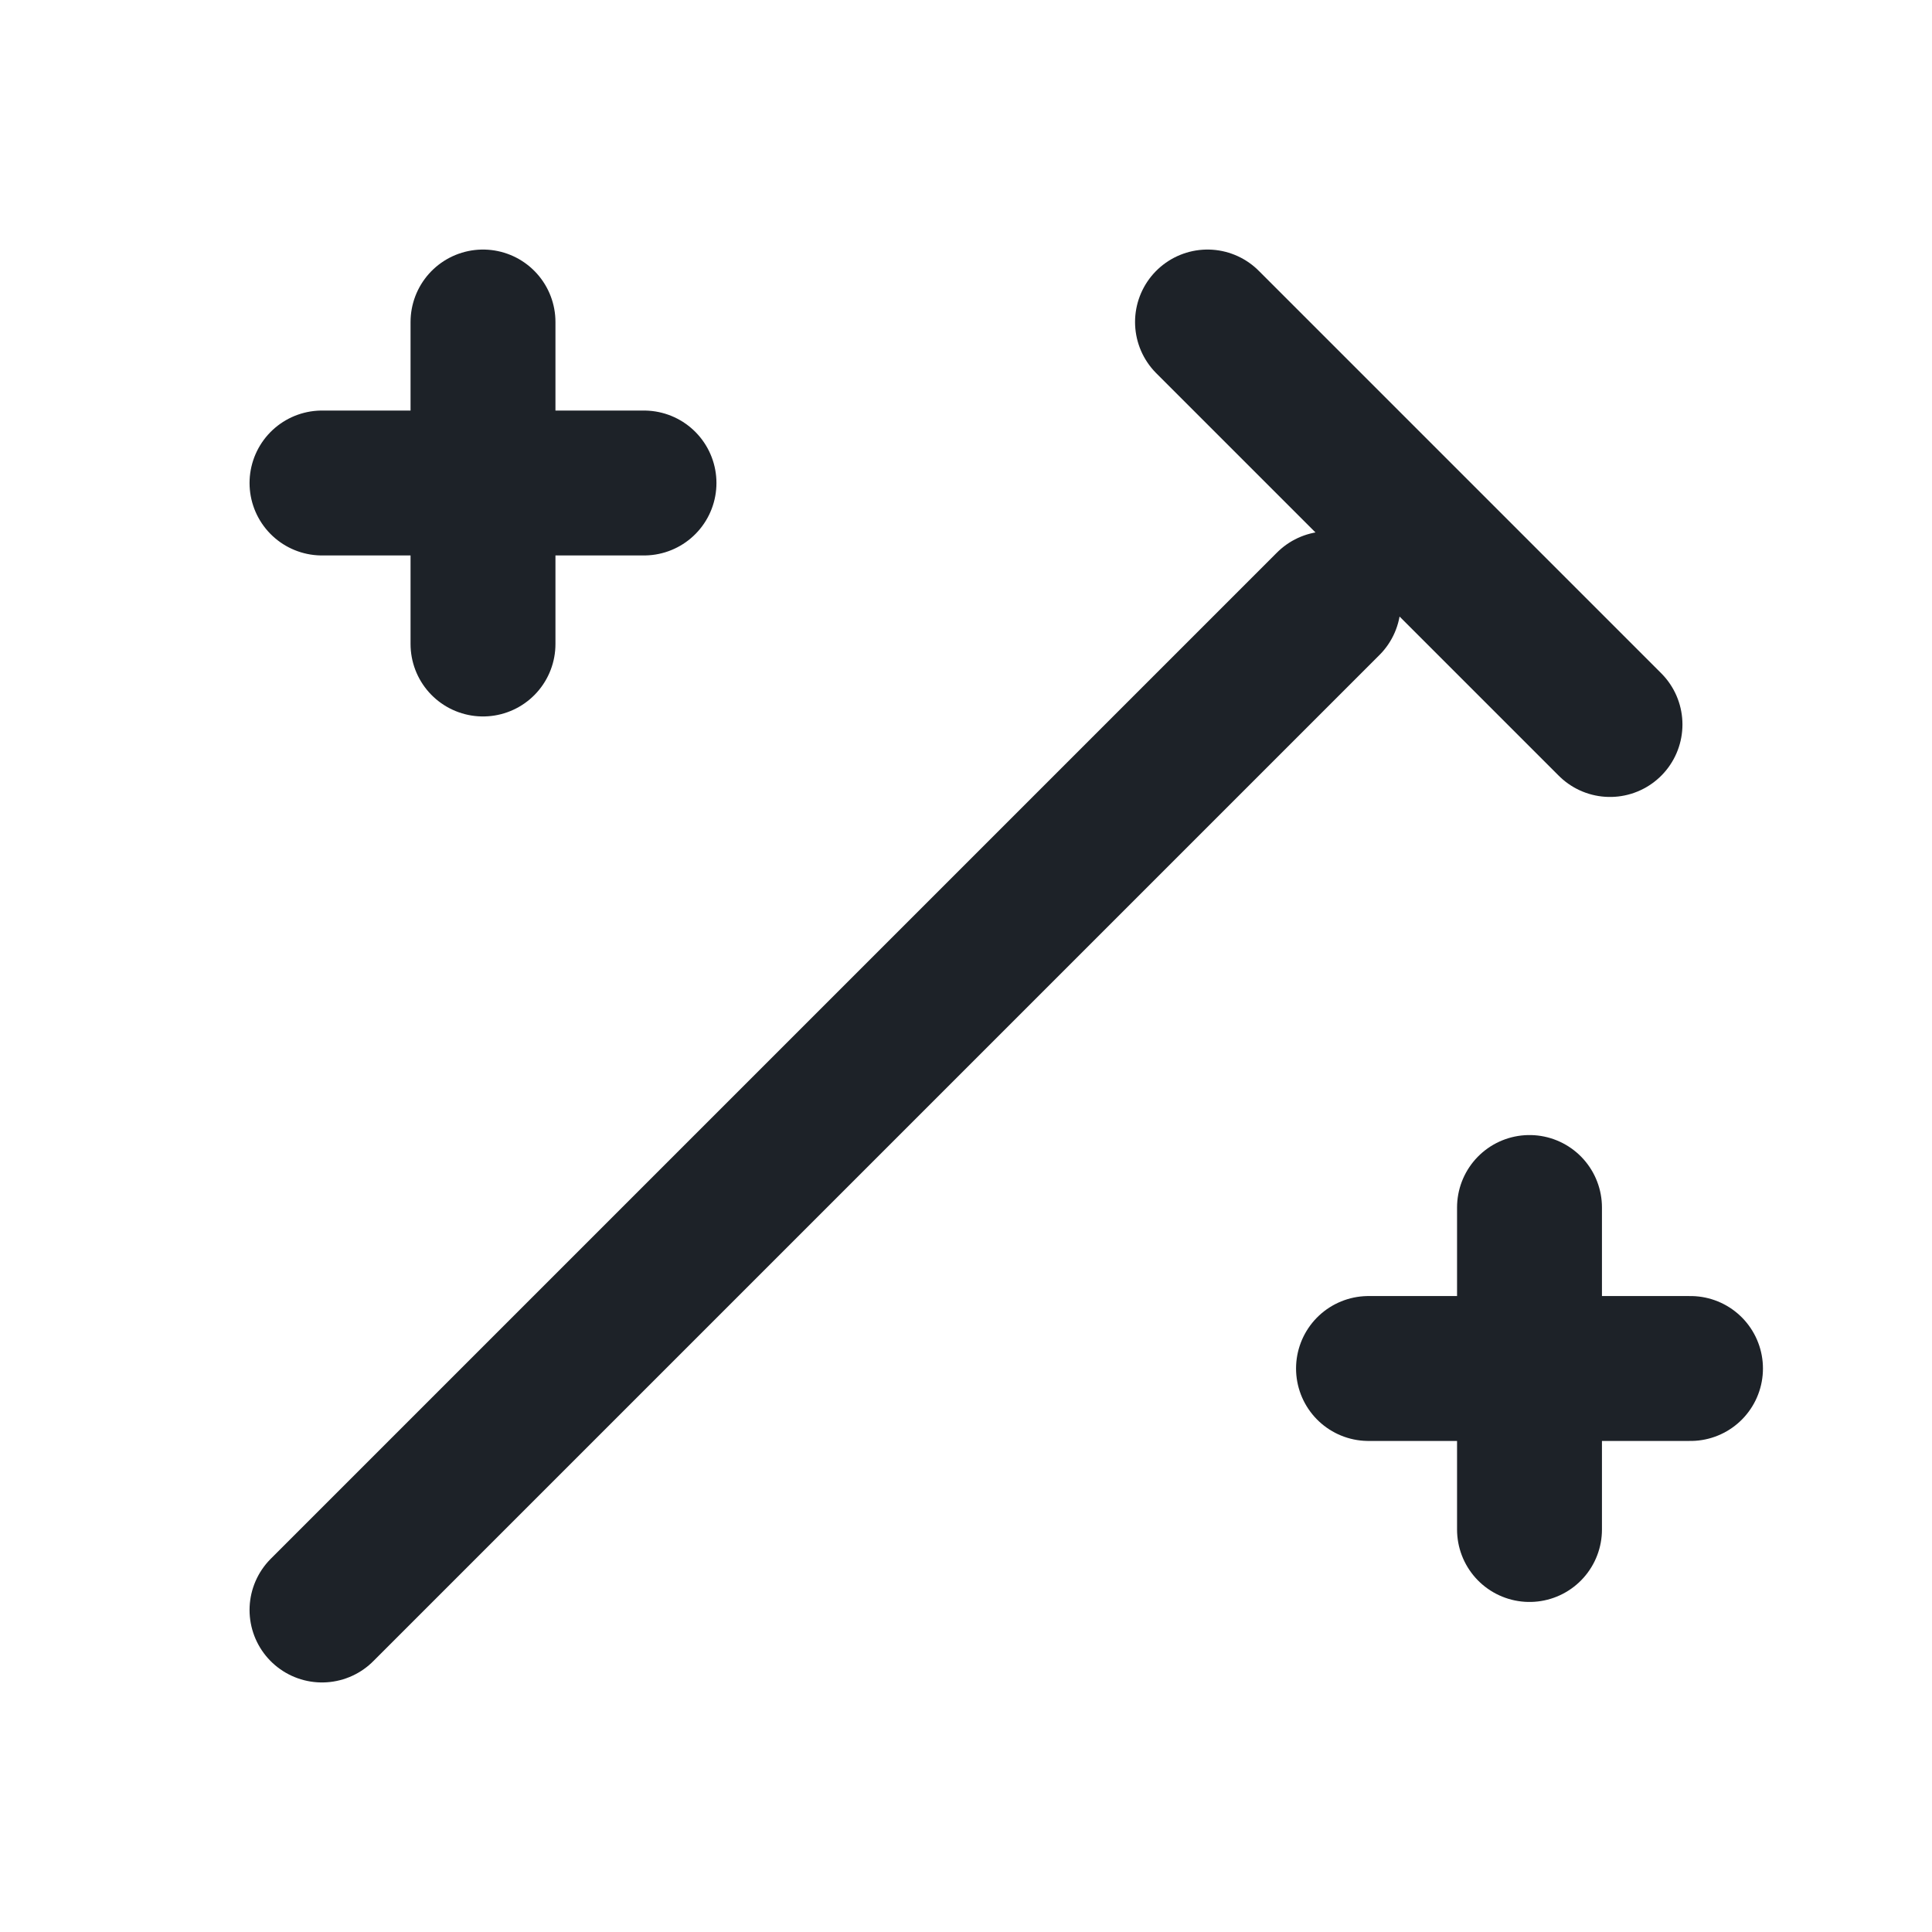
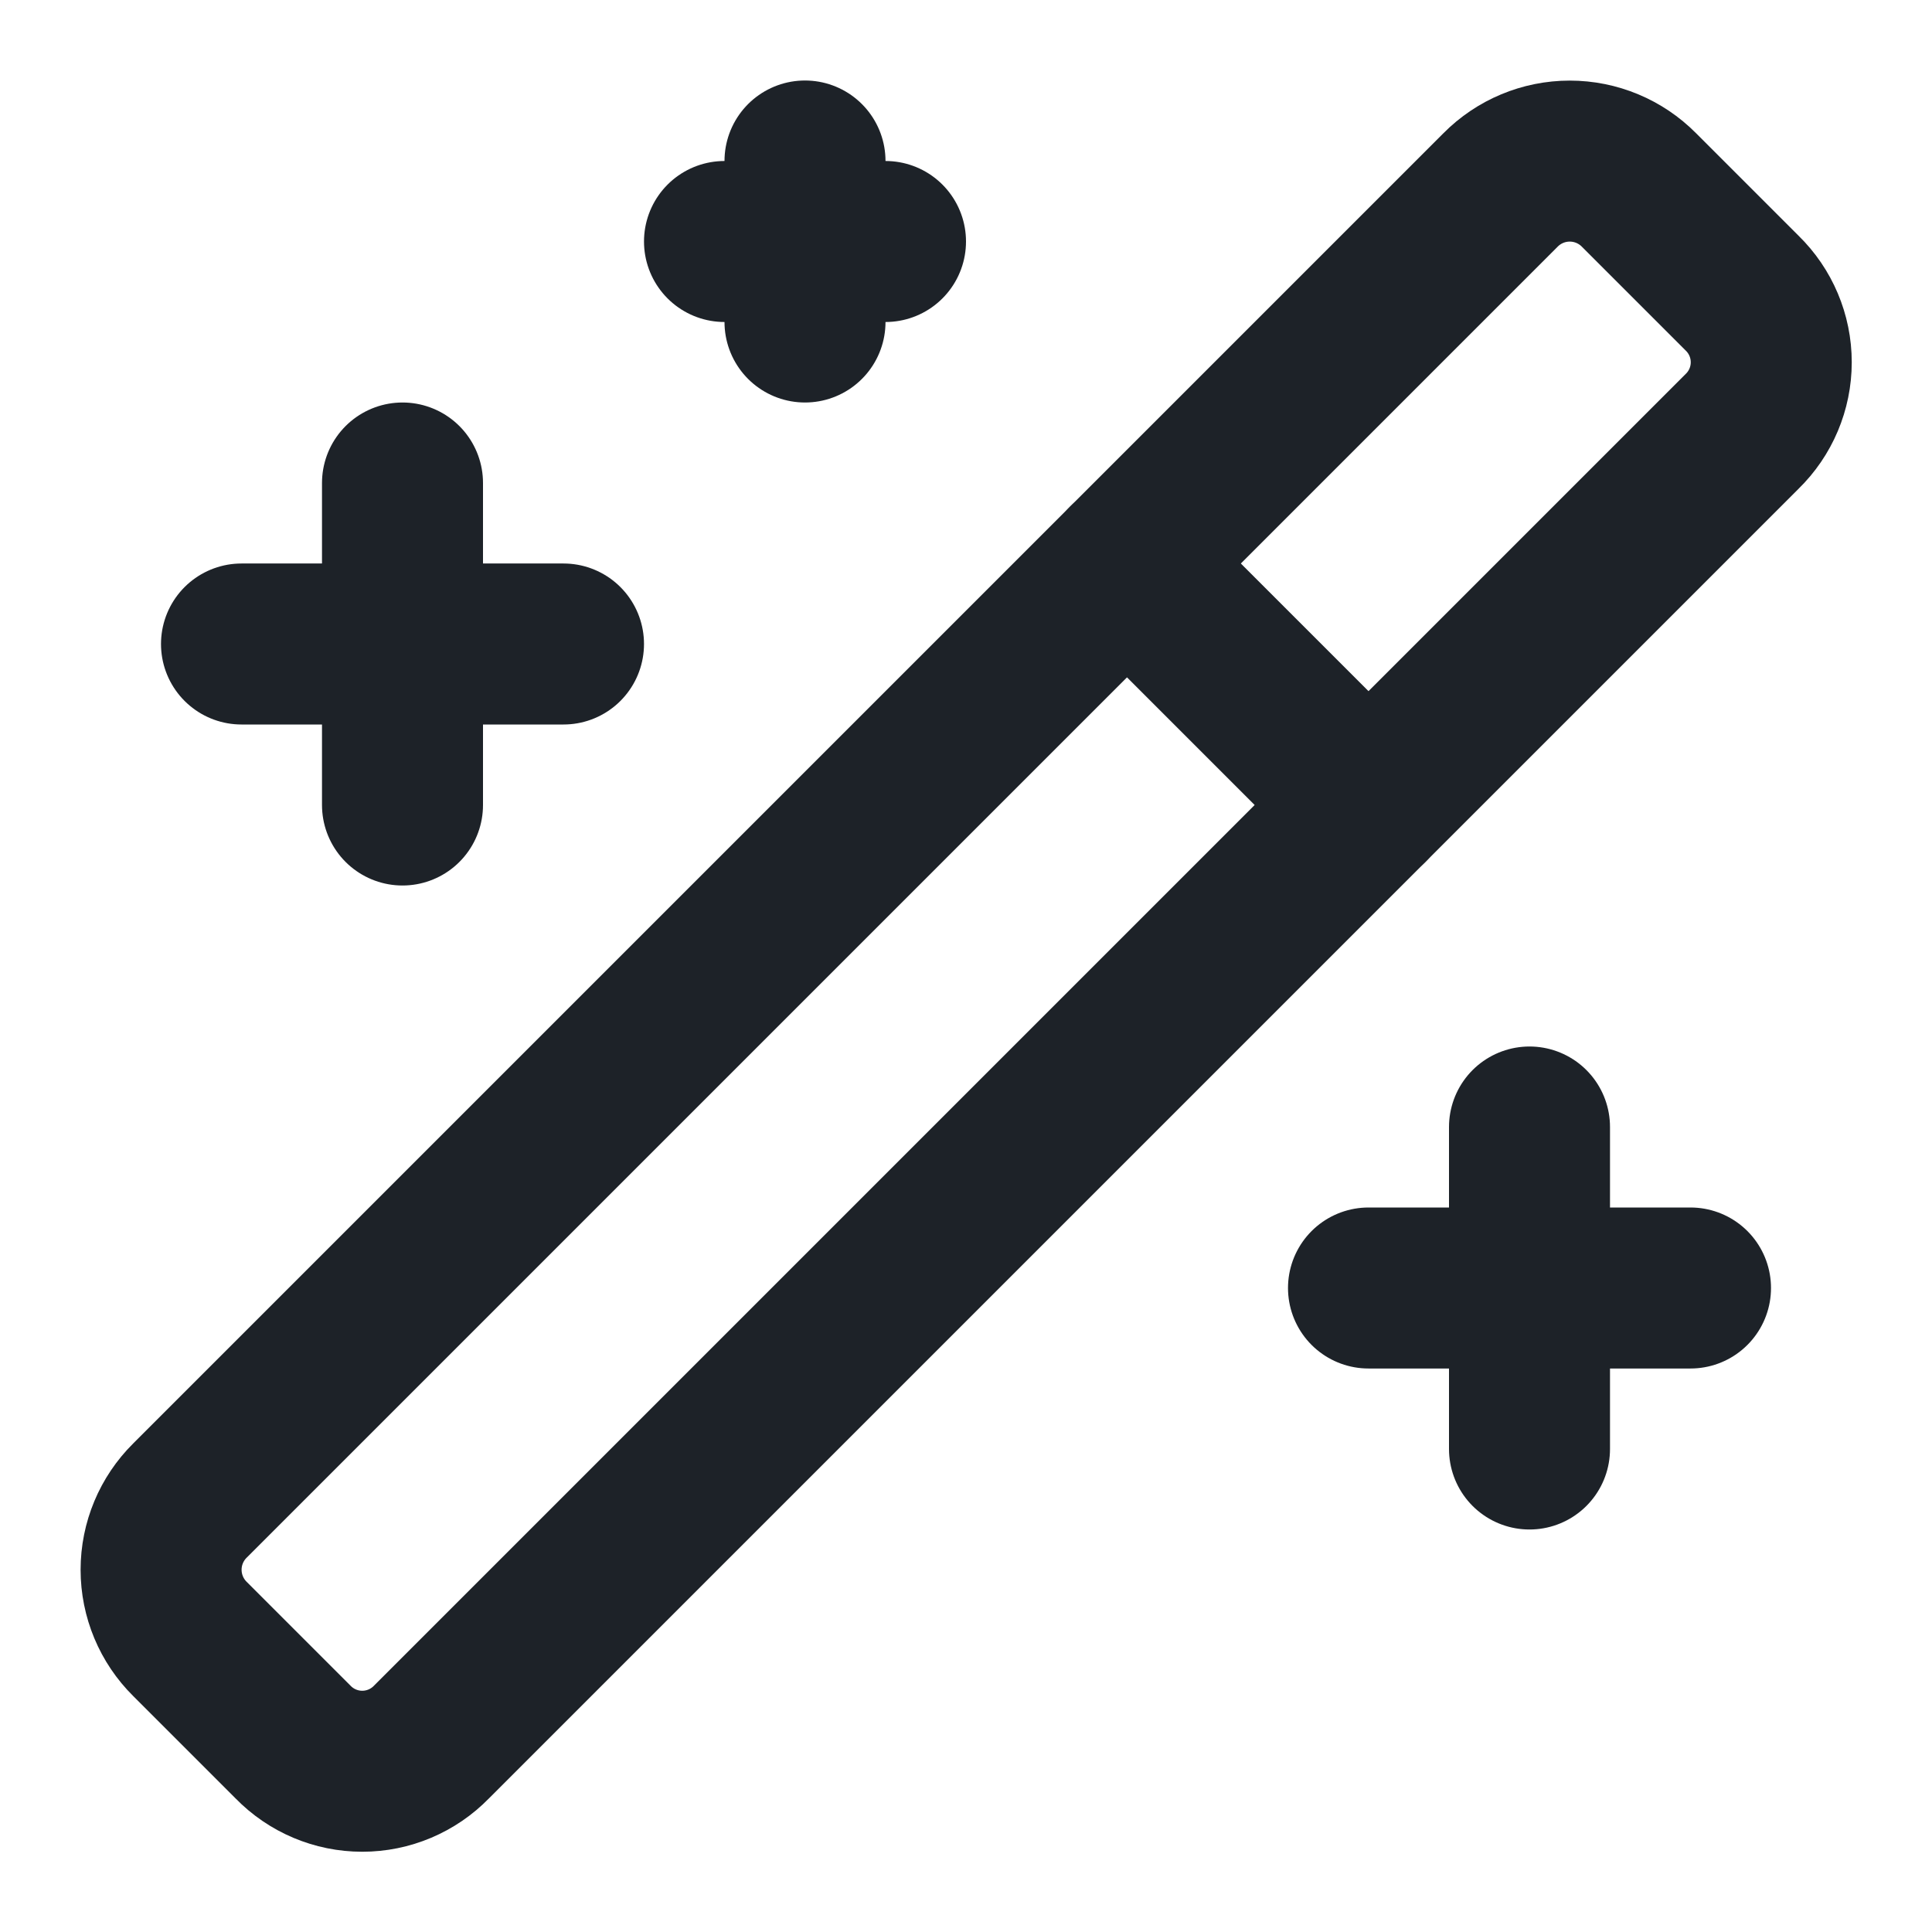
- <svg xmlns="http://www.w3.org/2000/svg" viewBox="0 0 24 24" fill="none" stroke="#1d2228" stroke-width="1.8" stroke-linecap="round" stroke-linejoin="round">
-   <path d="m15 4 5 5M4 20 16.5 7.5M6 4v4M4 6h4M19 15v4M17 17h4" />
+ <svg xmlns="http://www.w3.org/2000/svg" width="24" height="24" viewBox="0 0 24 24" fill="none" stroke="#1d2228" stroke-width="2" stroke-linecap="round" stroke-linejoin="round" class="lucide lucide-wand-sparkles" aria-hidden="true">
+   <path d="m21.64 3.64-1.28-1.28a1.21 1.21 0 0 0-1.72 0L2.36 18.64a1.21 1.21 0 0 0 0 1.72l1.28 1.28a1.2 1.2 0 0 0 1.72 0L21.64 5.36a1.2 1.2 0 0 0 0-1.72" />
+   <path d="m14 7 3 3" />
+   <path d="M5 6v4" />
+   <path d="M19 14v4" />
+   <path d="M10 2v2" />
+   <path d="M7 8H3" />
+   <path d="M21 16h-4" />
+   <path d="M11 3H9" />
</svg>
